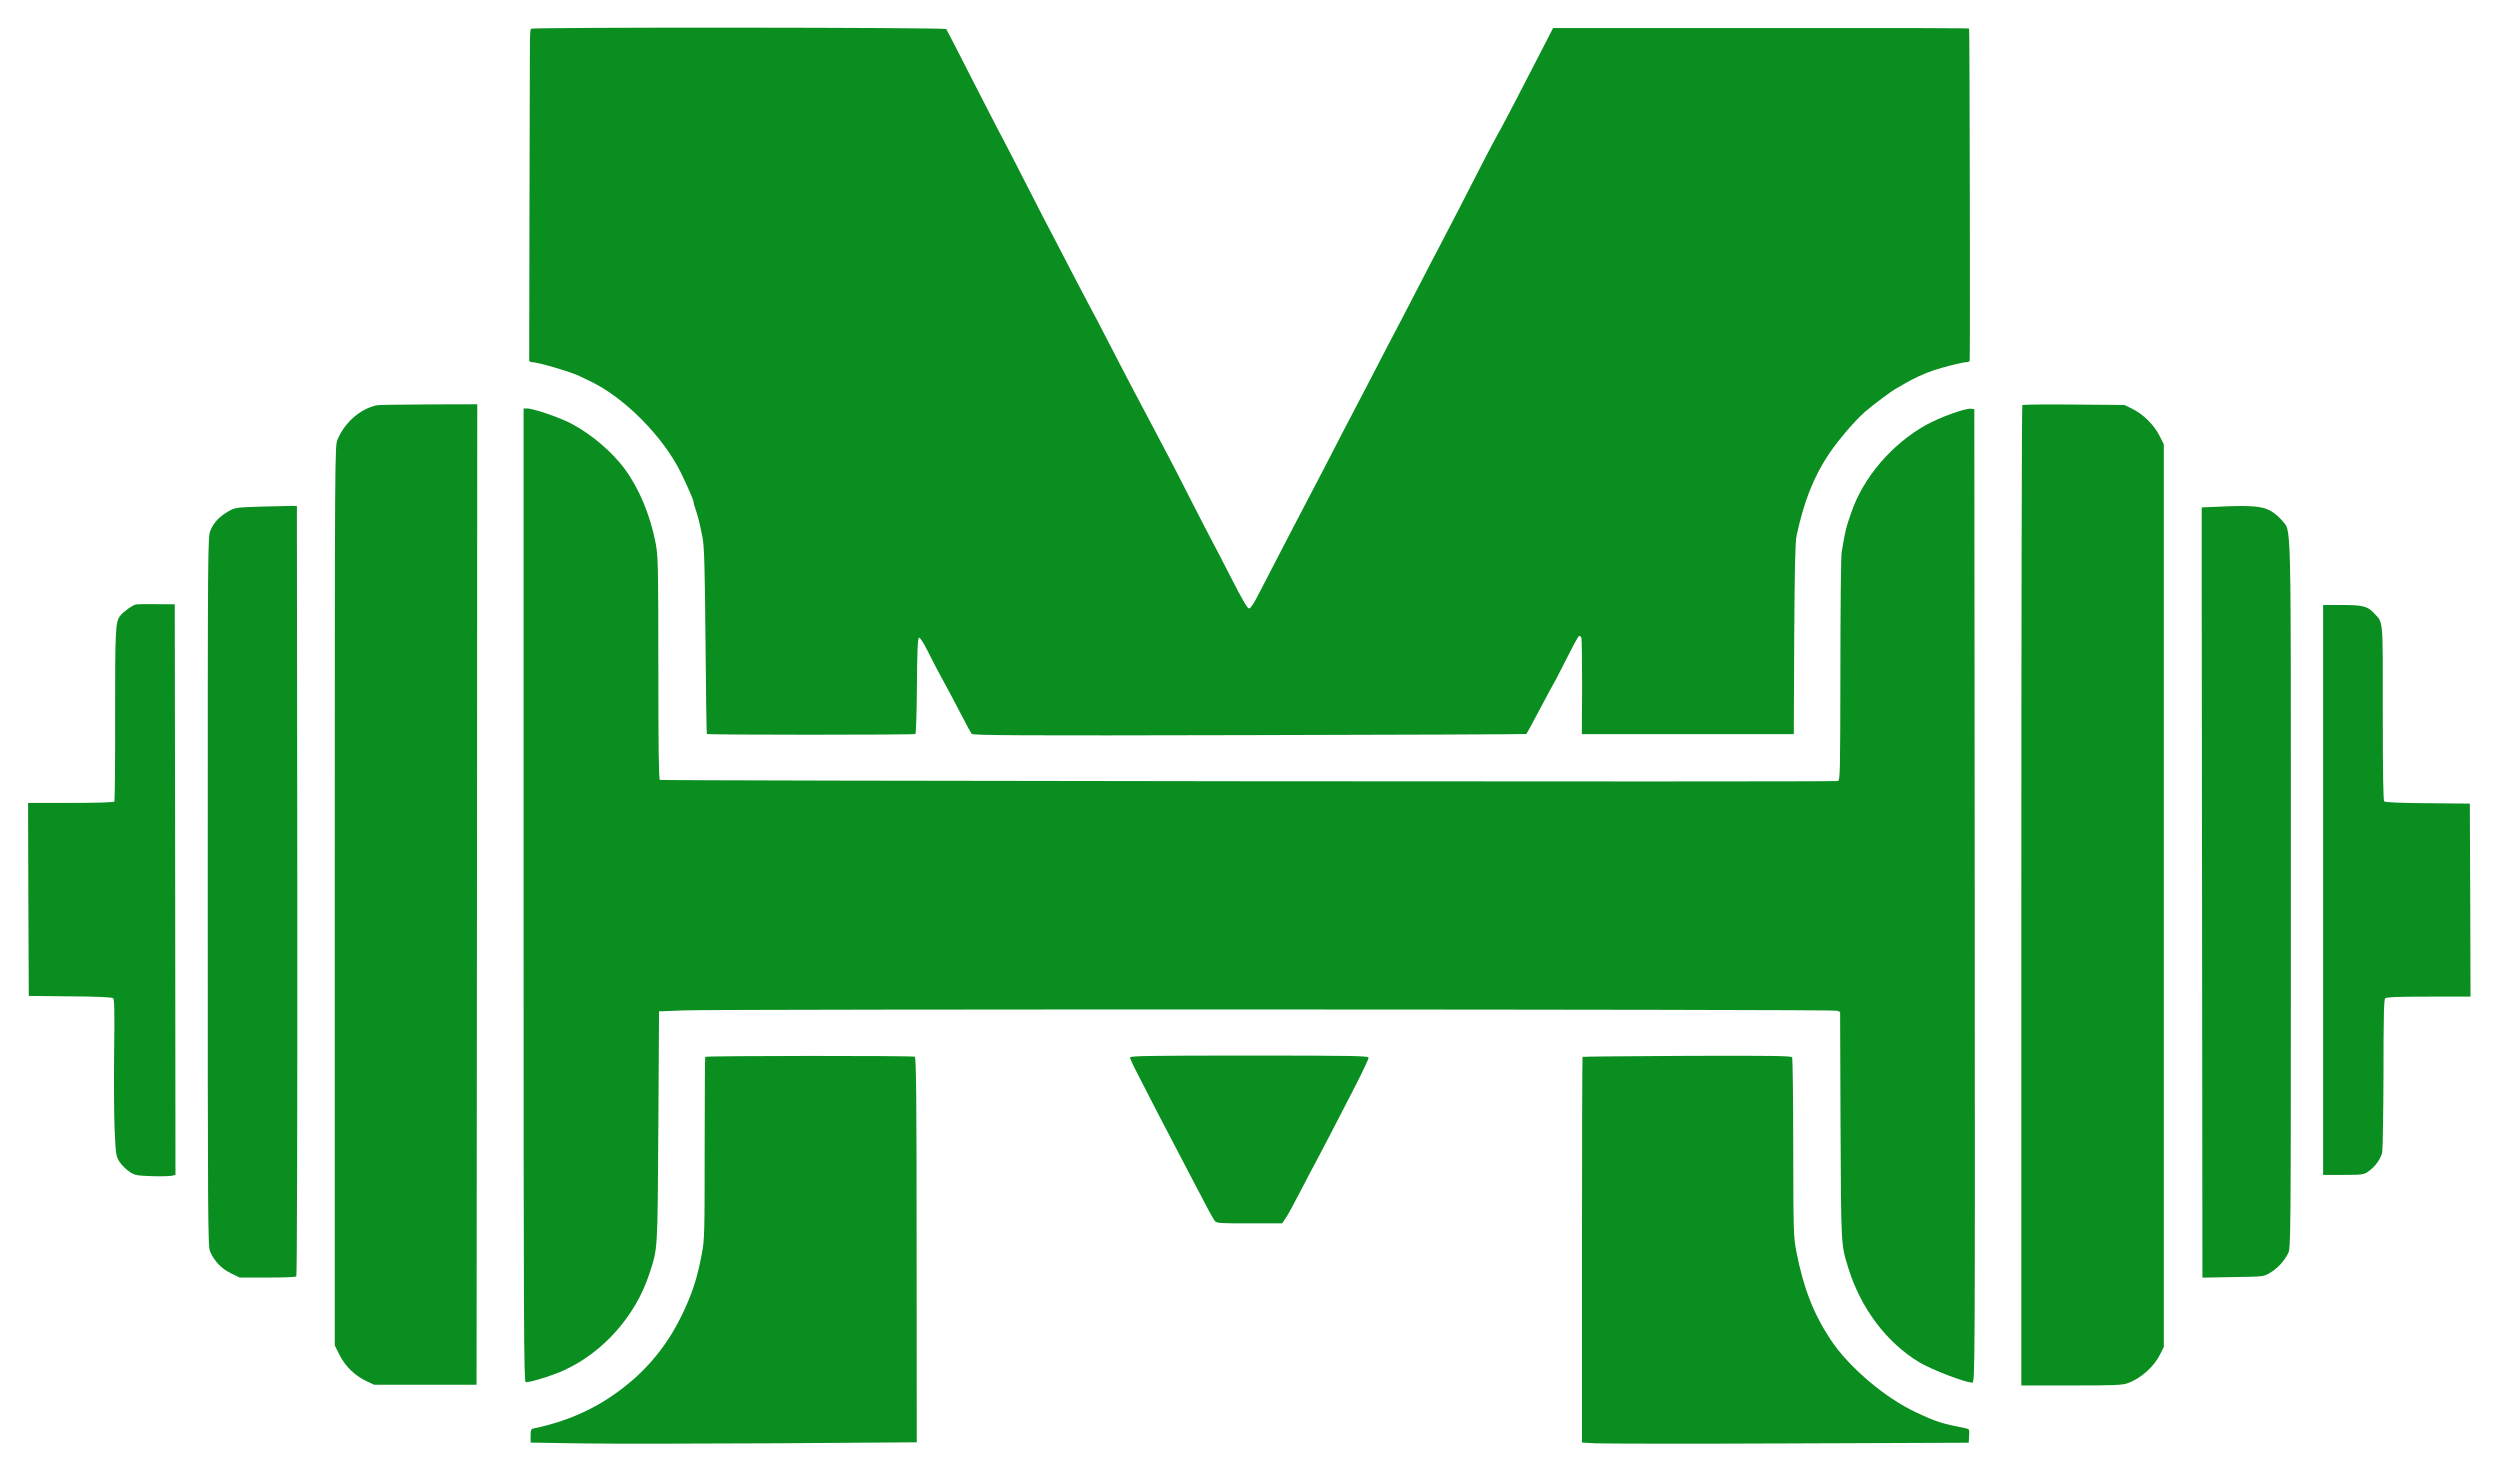
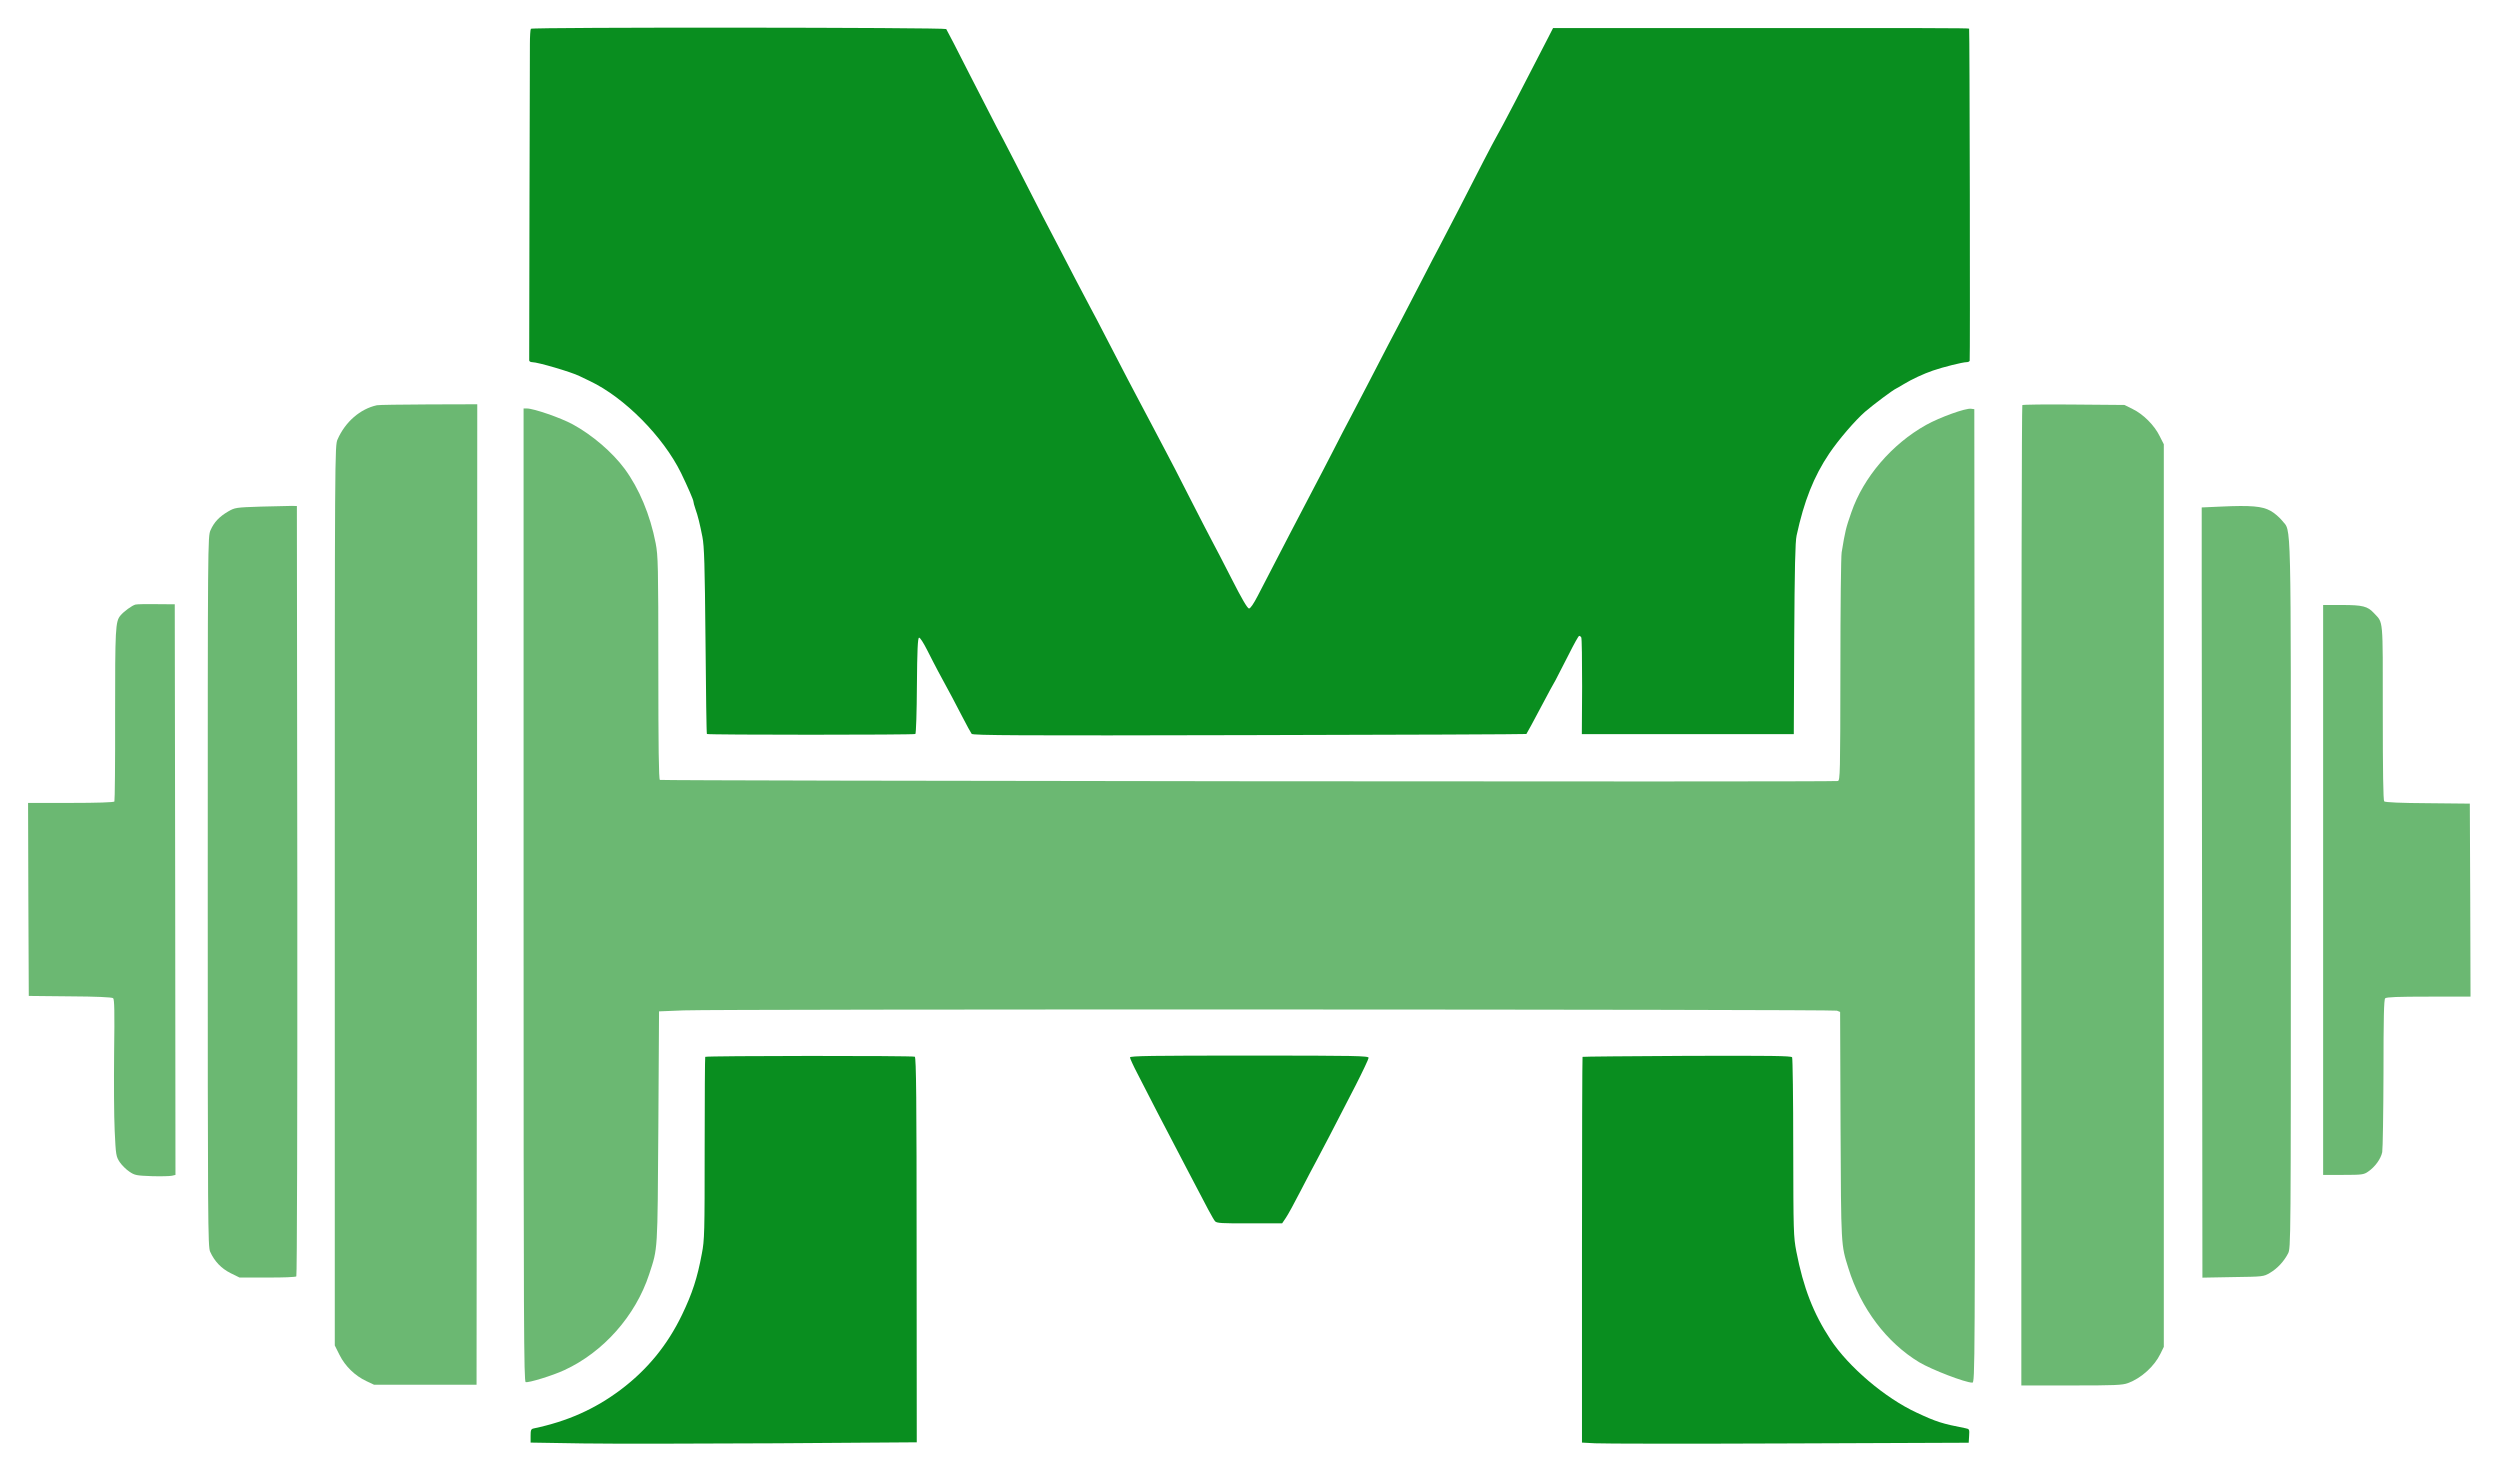
<svg xmlns="http://www.w3.org/2000/svg" viewBox="166 398 1781 1050" preserveAspectRatio="xMidYMid meet">
-   <g transform="translate(0,1852) scale(0.1,-0.1)" fill="#098e1f" stroke="none">
-     <path d="M5442 14335 c-4 -5 -7 -55 -7 -110 0 -55 -1 -581 -3 -1170 -1 -588 -2 -1076 -2 -1082 0 -7 9 -13 21 -13 41 0 281 -71 337 -99 9 -5 43 -21 75 -36 246 -117 522 -396 649 -655 46 -95 88 -191 88 -203 0 -6 6 -29 14 -52 19 -54 31 -104 50 -200 13 -66 17 -197 22 -740 3 -363 7 -662 10 -664 7 -7 1474 -7 1485 0 5 3 10 157 11 344 2 250 6 339 15 342 7 3 31 -35 57 -86 25 -49 60 -118 79 -153 87 -159 119 -221 172 -323 31 -60 61 -115 67 -123 10 -11 325 -13 1980 -9 1082 2 1970 6 1972 8 4 5 50 90 121 224 32 61 71 133 87 160 15 28 57 110 94 183 36 72 69 132 74 132 5 0 12 -5 15 -11 4 -6 6 -163 6 -350 l-2 -339 755 0 755 0 3 678 c3 502 7 693 17 737 53 245 122 420 233 585 67 99 184 235 255 297 62 53 198 155 223 166 8 4 31 17 50 29 61 37 143 75 210 98 75 26 213 60 240 60 10 0 20 4 22 10 4 14 0 2361 -4 2366 -5 4 -284 5 -1918 4 l-1046 0 -42 -82 c-175 -342 -327 -633 -362 -693 -23 -40 -127 -240 -267 -515 -64 -124 -128 -247 -143 -275 -15 -27 -71 -135 -125 -240 -54 -104 -117 -226 -140 -270 -47 -89 -139 -264 -237 -455 -36 -69 -90 -172 -120 -230 -31 -58 -92 -175 -135 -260 -44 -85 -102 -198 -130 -250 -76 -144 -258 -494 -403 -775 -29 -56 -52 -90 -62 -90 -11 0 -52 70 -123 210 -59 116 -122 237 -140 270 -18 33 -90 173 -160 310 -70 138 -144 282 -165 320 -21 39 -66 124 -100 190 -35 66 -75 143 -90 170 -31 57 -119 226 -240 460 -45 88 -95 183 -110 210 -15 28 -64 120 -108 205 -44 85 -99 191 -122 235 -45 84 -147 281 -312 605 -55 107 -113 218 -128 245 -15 28 -100 194 -190 370 -89 176 -165 323 -169 328 -11 12 -2952 14 -2959 2z" />
+   <g transform="translate(0,1852) scale(0.1,-0.1)" fill="#6bb872" stroke="none">
+     <path d="M5390 8165 c0 -3099 2 -3466 15 -3471 18 -7 194 47 275 85 278 128 508 387 605 684 62 190 59 148 65 1047 l5 825 175 7 c273 10 8189 8 8216 -2 l23 -9 3 -813 c4 -867 3 -843 56 -1013 89 -287 273 -530 505 -670 89 -53 328 -145 378 -145 19 0 19 91 17 3468 l-3 3467 -23 3 c-38 6 -223 -61 -320 -115 -244 -136 -447 -373 -533 -623 -39 -112 -44 -132 -69 -285 -5 -27 -9 -404 -9 -837 -1 -740 -2 -787 -18 -792 -26 -8 -8379 1 -8392 8 -8 5 -11 237 -11 799 0 730 -2 799 -19 887 -39 202 -118 390 -221 530 -88 119 -232 242 -370 317 -84 46 -278 113 -326 113 l-24 0 0 -3465z" />
+     <path d="M3520 10931 c-182 -6 -186 -7 -235 -35 -63 -37 -100 -76 -125 -133 -20 -45 -20 -67 -20 -2574 0 -2365 1 -2531 17 -2566 31 -69 80 -120 146 -153 l63 -31 198 0 c109 -1 202 3 207 8 5 5 8 1126 7 2749 l-3 2739 -35 1 c-19 0 -118 -2 -220 -5z" />
    <path d="M4345 11653 c-119 -26 -225 -118 -280 -243 -20 -44 -20 -78 -20 -3250 l0 -3205 34 -68 c40 -80 110 -148 191 -186 l55 -26 365 0 365 0 3 3493 2 3492 -347 -1 c-192 -1 -357 -3 -368 -6z" />
    <path d="M16067 11654 c-4 -4 -7 -1577 -7 -3496 l0 -3488 357 0 c310 0 363 2 403 17 95 35 188 120 231 209 l24 49 0 3215 0 3215 -30 59 c-37 76 -117 156 -192 192 l-58 29 -360 3 c-198 2 -364 0 -368 -4z" />
-     <path d="M5390 8165 c0 -3099 2 -3466 15 -3471 18 -7 194 47 275 85 278 128 508 387 605 684 62 190 59 148 65 1047 l5 825 175 7 c273 10 8189 8 8216 -2 l23 -9 3 -813 c4 -867 3 -843 56 -1013 89 -287 273 -530 505 -670 89 -53 328 -145 378 -145 19 0 19 91 17 3468 l-3 3467 -23 3 c-38 6 -223 -61 -320 -115 -244 -136 -447 -373 -533 -623 -39 -112 -44 -132 -69 -285 -5 -27 -9 -404 -9 -837 -1 -740 -2 -787 -18 -792 -26 -8 -8379 1 -8392 8 -8 5 -11 237 -11 799 0 730 -2 799 -19 887 -39 202 -118 390 -221 530 -88 119 -232 242 -370 317 -84 46 -278 113 -326 113 l-24 0 0 -3465z" />
-     <path d="M3520 10931 c-182 -6 -186 -7 -235 -35 -63 -37 -100 -76 -125 -133 -20 -45 -20 -67 -20 -2574 0 -2365 1 -2531 17 -2566 31 -69 80 -120 146 -153 l63 -31 198 0 c109 -1 202 3 207 8 5 5 8 1126 7 2749 l-3 2739 -35 1 c-19 0 -118 -2 -220 -5z" />
    <path d="M17480 10931 l-135 -6 0 -557 c0 -307 1 -1542 3 -2744 l2 -2186 218 4 c215 3 217 3 263 30 53 31 100 82 129 138 20 39 20 56 20 2556 0 2782 5 2577 -63 2666 -18 22 -54 54 -82 69 -59 33 -139 40 -355 30z" />
    <path d="M2625 10233 c-24 -6 -83 -49 -107 -78 -36 -43 -38 -93 -38 -711 1 -332 -2 -609 -5 -614 -4 -6 -123 -10 -311 -10 l-304 0 2 -687 3 -688 294 -3 c183 -1 299 -6 307 -13 9 -8 11 -94 7 -387 -2 -207 -1 -459 4 -558 8 -174 10 -183 36 -223 15 -22 46 -53 69 -68 38 -26 50 -28 160 -32 65 -2 129 0 143 3 l25 6 -2 2033 -3 2032 -130 1 c-71 1 -139 0 -150 -3z" />
    <path d="M18210 8200 l0 -2030 144 0 c132 0 146 2 176 23 50 34 91 91 101 139 4 24 8 277 9 564 0 391 3 523 12 532 9 9 92 12 310 12 l298 0 -2 688 -3 687 -300 3 c-189 1 -303 6 -310 13 -7 7 -10 217 -10 632 0 689 5 636 -64 710 -44 48 -80 57 -227 57 l-134 0 0 -2030z" />
-     <path d="M6684 7011 c-2 -2 -4 -295 -4 -651 0 -600 -1 -654 -20 -751 -32 -173 -68 -283 -141 -435 -105 -218 -248 -392 -438 -535 -184 -138 -380 -225 -618 -275 -20 -4 -23 -11 -23 -53 l0 -48 373 -6 c204 -3 823 -2 1375 1 l1003 7 -1 1370 c0 1071 -3 1371 -13 1377 -12 8 -1485 7 -1493 -1z" />
+   </g>
+   <g transform="translate(0,1852) scale(0.1,-0.1)" fill="#098e1f" stroke="none">
+     <path d="M5442 14335 c-4 -5 -7 -55 -7 -110 0 -55 -1 -581 -3 -1170 -1 -588 -2 -1076 -2 -1082 0 -7 9 -13 21 -13 41 0 281 -71 337 -99 9 -5 43 -21 75 -36 246 -117 522 -396 649 -655 46 -95 88 -191 88 -203 0 -6 6 -29 14 -52 19 -54 31 -104 50 -200 13 -66 17 -197 22 -740 3 -363 7 -662 10 -664 7 -7 1474 -7 1485 0 5 3 10 157 11 344 2 250 6 339 15 342 7 3 31 -35 57 -86 25 -49 60 -118 79 -153 87 -159 119 -221 172 -323 31 -60 61 -115 67 -123 10 -11 325 -13 1980 -9 1082 2 1970 6 1972 8 4 5 50 90 121 224 32 61 71 133 87 160 15 28 57 110 94 183 36 72 69 132 74 132 5 0 12 -5 15 -11 4 -6 6 -163 6 -350 l-2 -339 755 0 755 0 3 678 c3 502 7 693 17 737 53 245 122 420 233 585 67 99 184 235 255 297 62 53 198 155 223 166 8 4 31 17 50 29 61 37 143 75 210 98 75 26 213 60 240 60 10 0 20 4 22 10 4 14 0 2361 -4 2366 -5 4 -284 5 -1918 4 l-1046 0 -42 -82 c-175 -342 -327 -633 -362 -693 -23 -40 -127 -240 -267 -515 -64 -124 -128 -247 -143 -275 -15 -27 -71 -135 -125 -240 -54 -104 -117 -226 -140 -270 -47 -89 -139 -264 -237 -455 -36 -69 -90 -172 -120 -230 -31 -58 -92 -175 -135 -260 -44 -85 -102 -198 -130 -250 -76 -144 -258 -494 -403 -775 -29 -56 -52 -90 -62 -90 -11 0 -52 70 -123 210 -59 116 -122 237 -140 270 -18 33 -90 173 -160 310 -70 138 -144 282 -165 320 -21 39 -66 124 -100 190 -35 66 -75 143 -90 170 -31 57 -119 226 -240 460 -45 88 -95 183 -110 210 -15 28 -64 120 -108 205 -44 85 -99 191 -122 235 -45 84 -147 281 -312 605 -55 107 -113 218 -128 245 -15 28 -100 194 -190 370 -89 176 -165 323 -169 328 -11 12 -2952 14 -2959 2z" />
    <path d="M9710 7007 c0 -7 24 -60 54 -117 84 -165 210 -408 251 -485 20 -38 69 -131 107 -205 144 -277 181 -345 194 -360 11 -14 48 -16 246 -15 l232 0 27 40 c15 22 62 108 104 190 43 83 93 179 113 215 37 68 122 232 279 537 51 100 93 189 93 197 0 14 -85 16 -850 16 -689 0 -850 -2 -850 -13z" />
    <path d="M12934 7011 c-2 -2 -4 -622 -4 -1376 l0 -1372 93 -5 c50 -3 670 -4 1377 -1 l1285 5 3 48 c3 47 2 50 -25 55 -169 33 -209 46 -348 111 -225 104 -485 325 -615 522 -121 184 -193 368 -243 627 -20 105 -21 138 -22 740 0 347 -4 636 -8 643 -7 10 -151 12 -749 10 -407 -2 -741 -5 -744 -7z" />
+     <path d="M6684 7011 c-2 -2 -4 -295 -4 -651 0 -600 -1 -654 -20 -751 -32 -173 -68 -283 -141 -435 -105 -218 -248 -392 -438 -535 -184 -138 -380 -225 -618 -275 -20 -4 -23 -11 -23 -53 l0 -48 373 -6 c204 -3 823 -2 1375 1 l1003 7 -1 1370 c0 1071 -3 1371 -13 1377 -12 8 -1485 7 -1493 -1z" />
  </g>
</svg>
